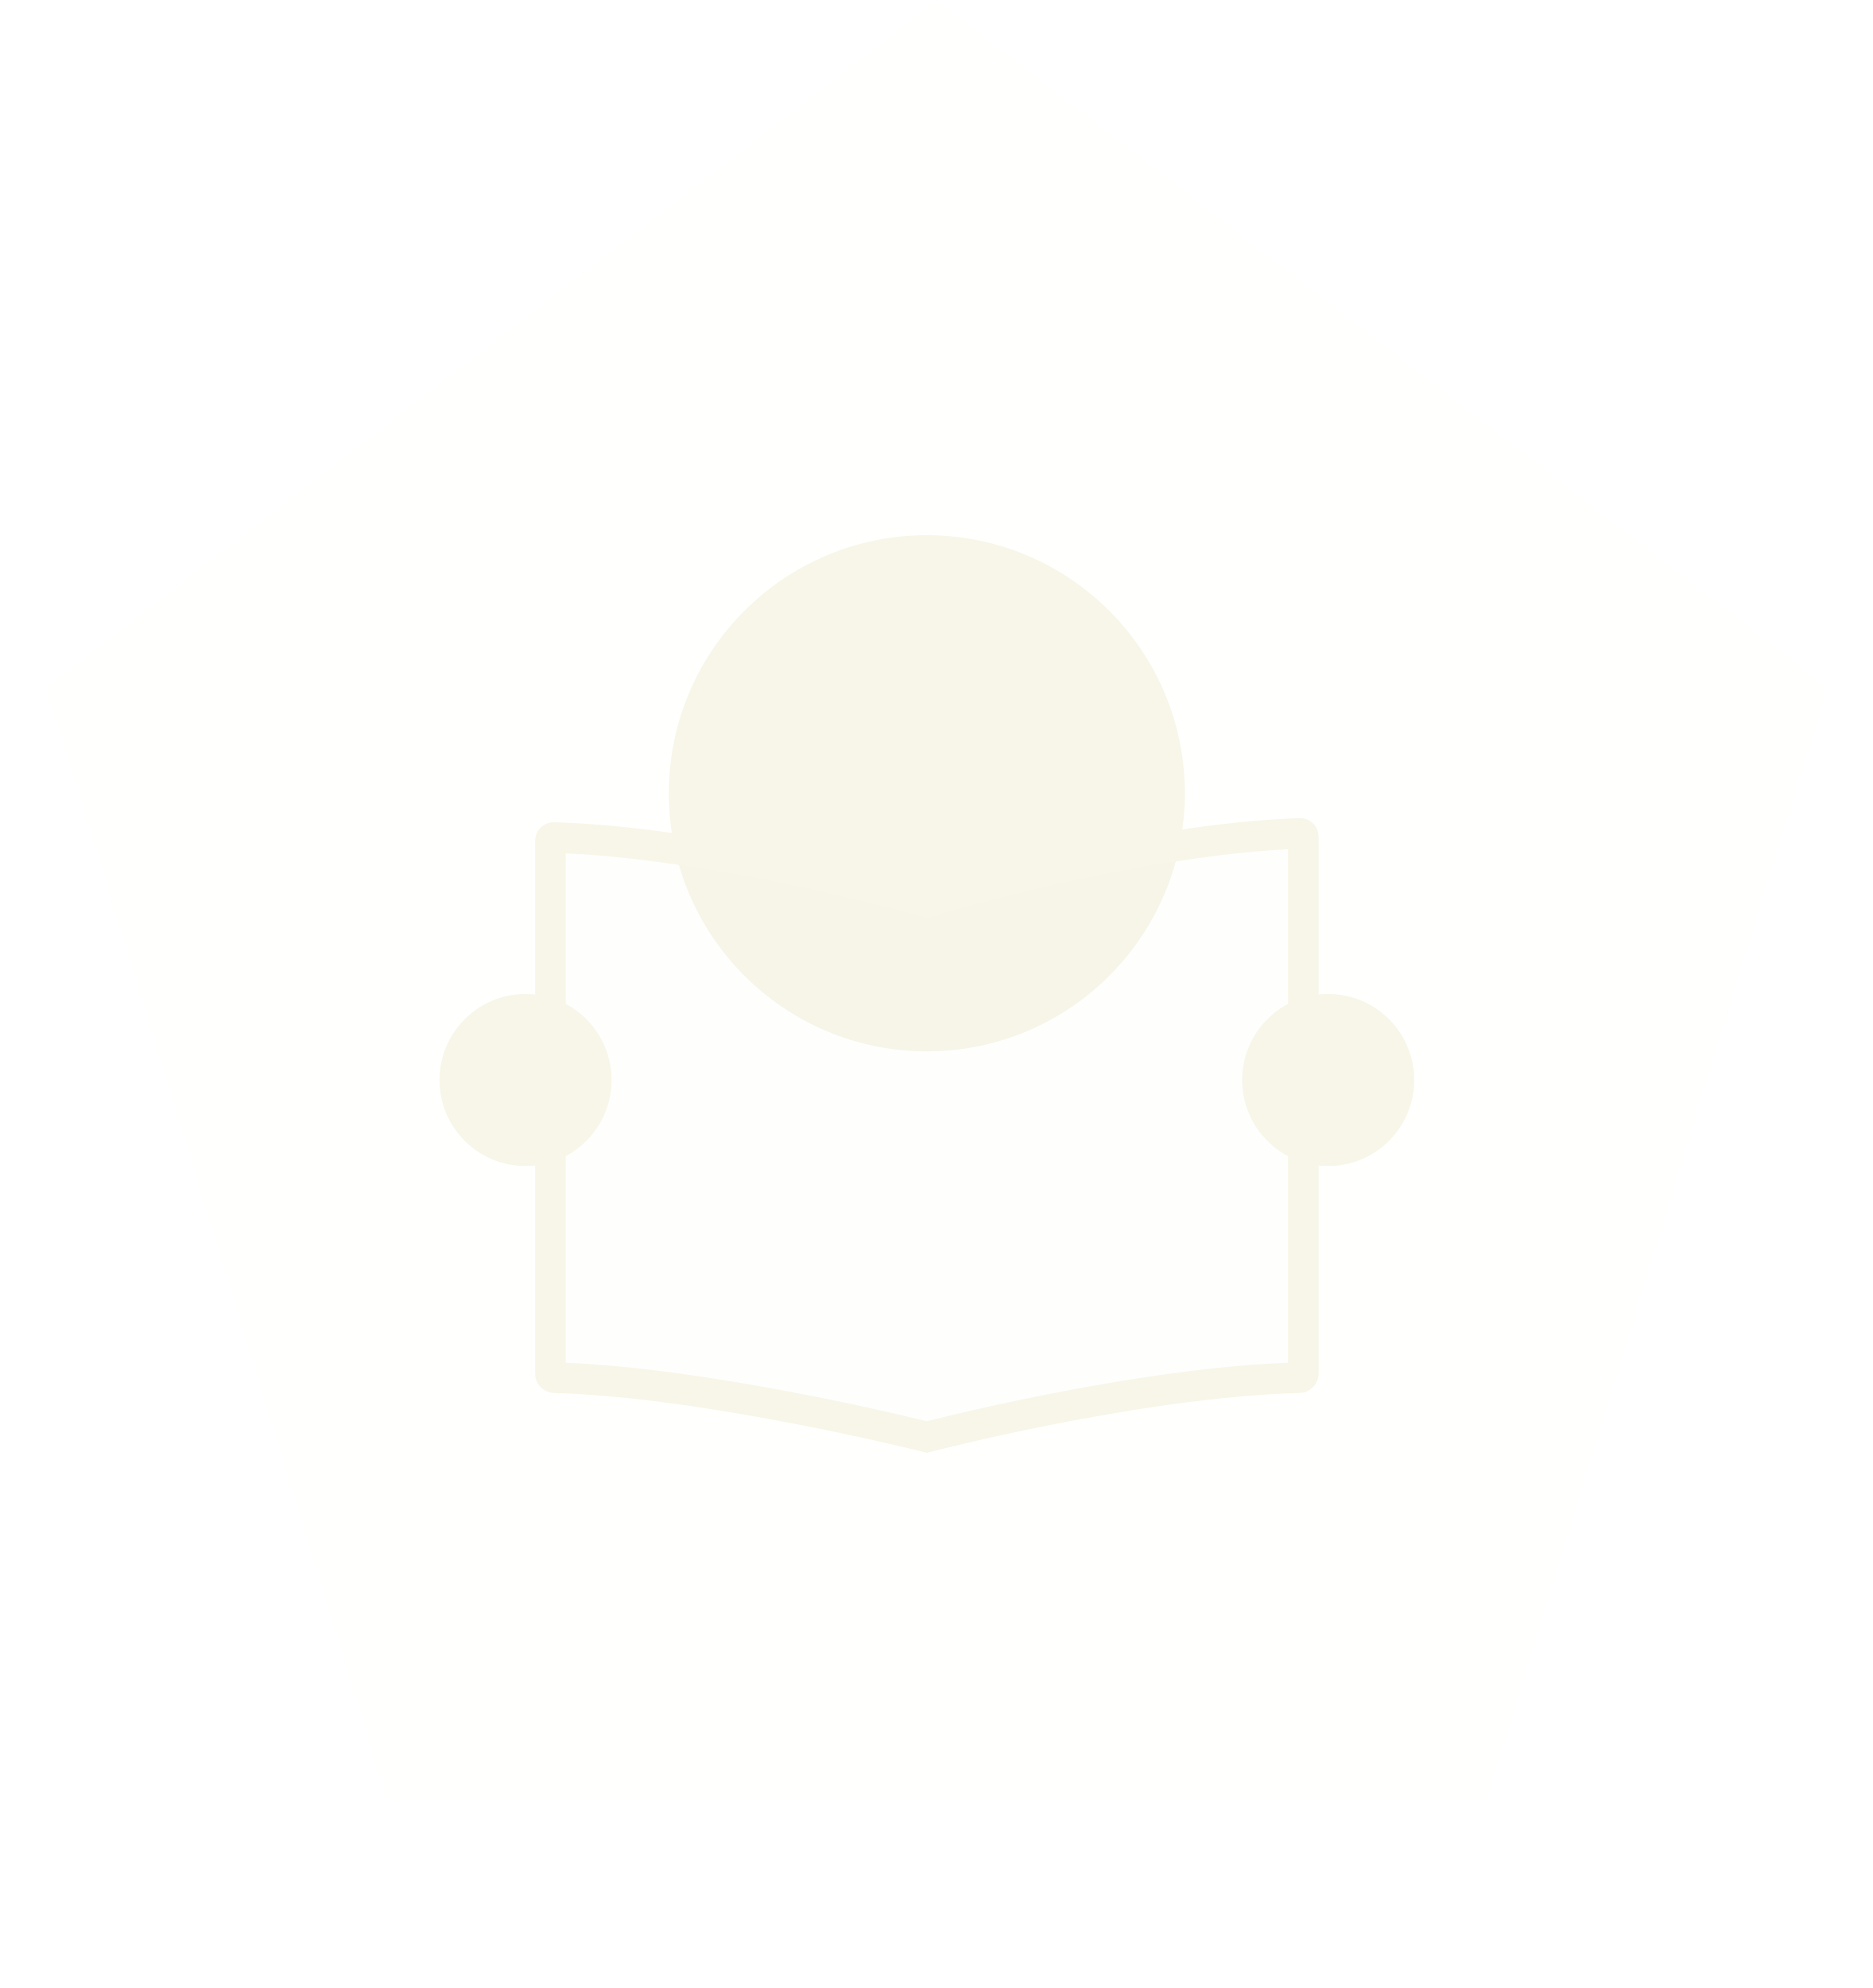
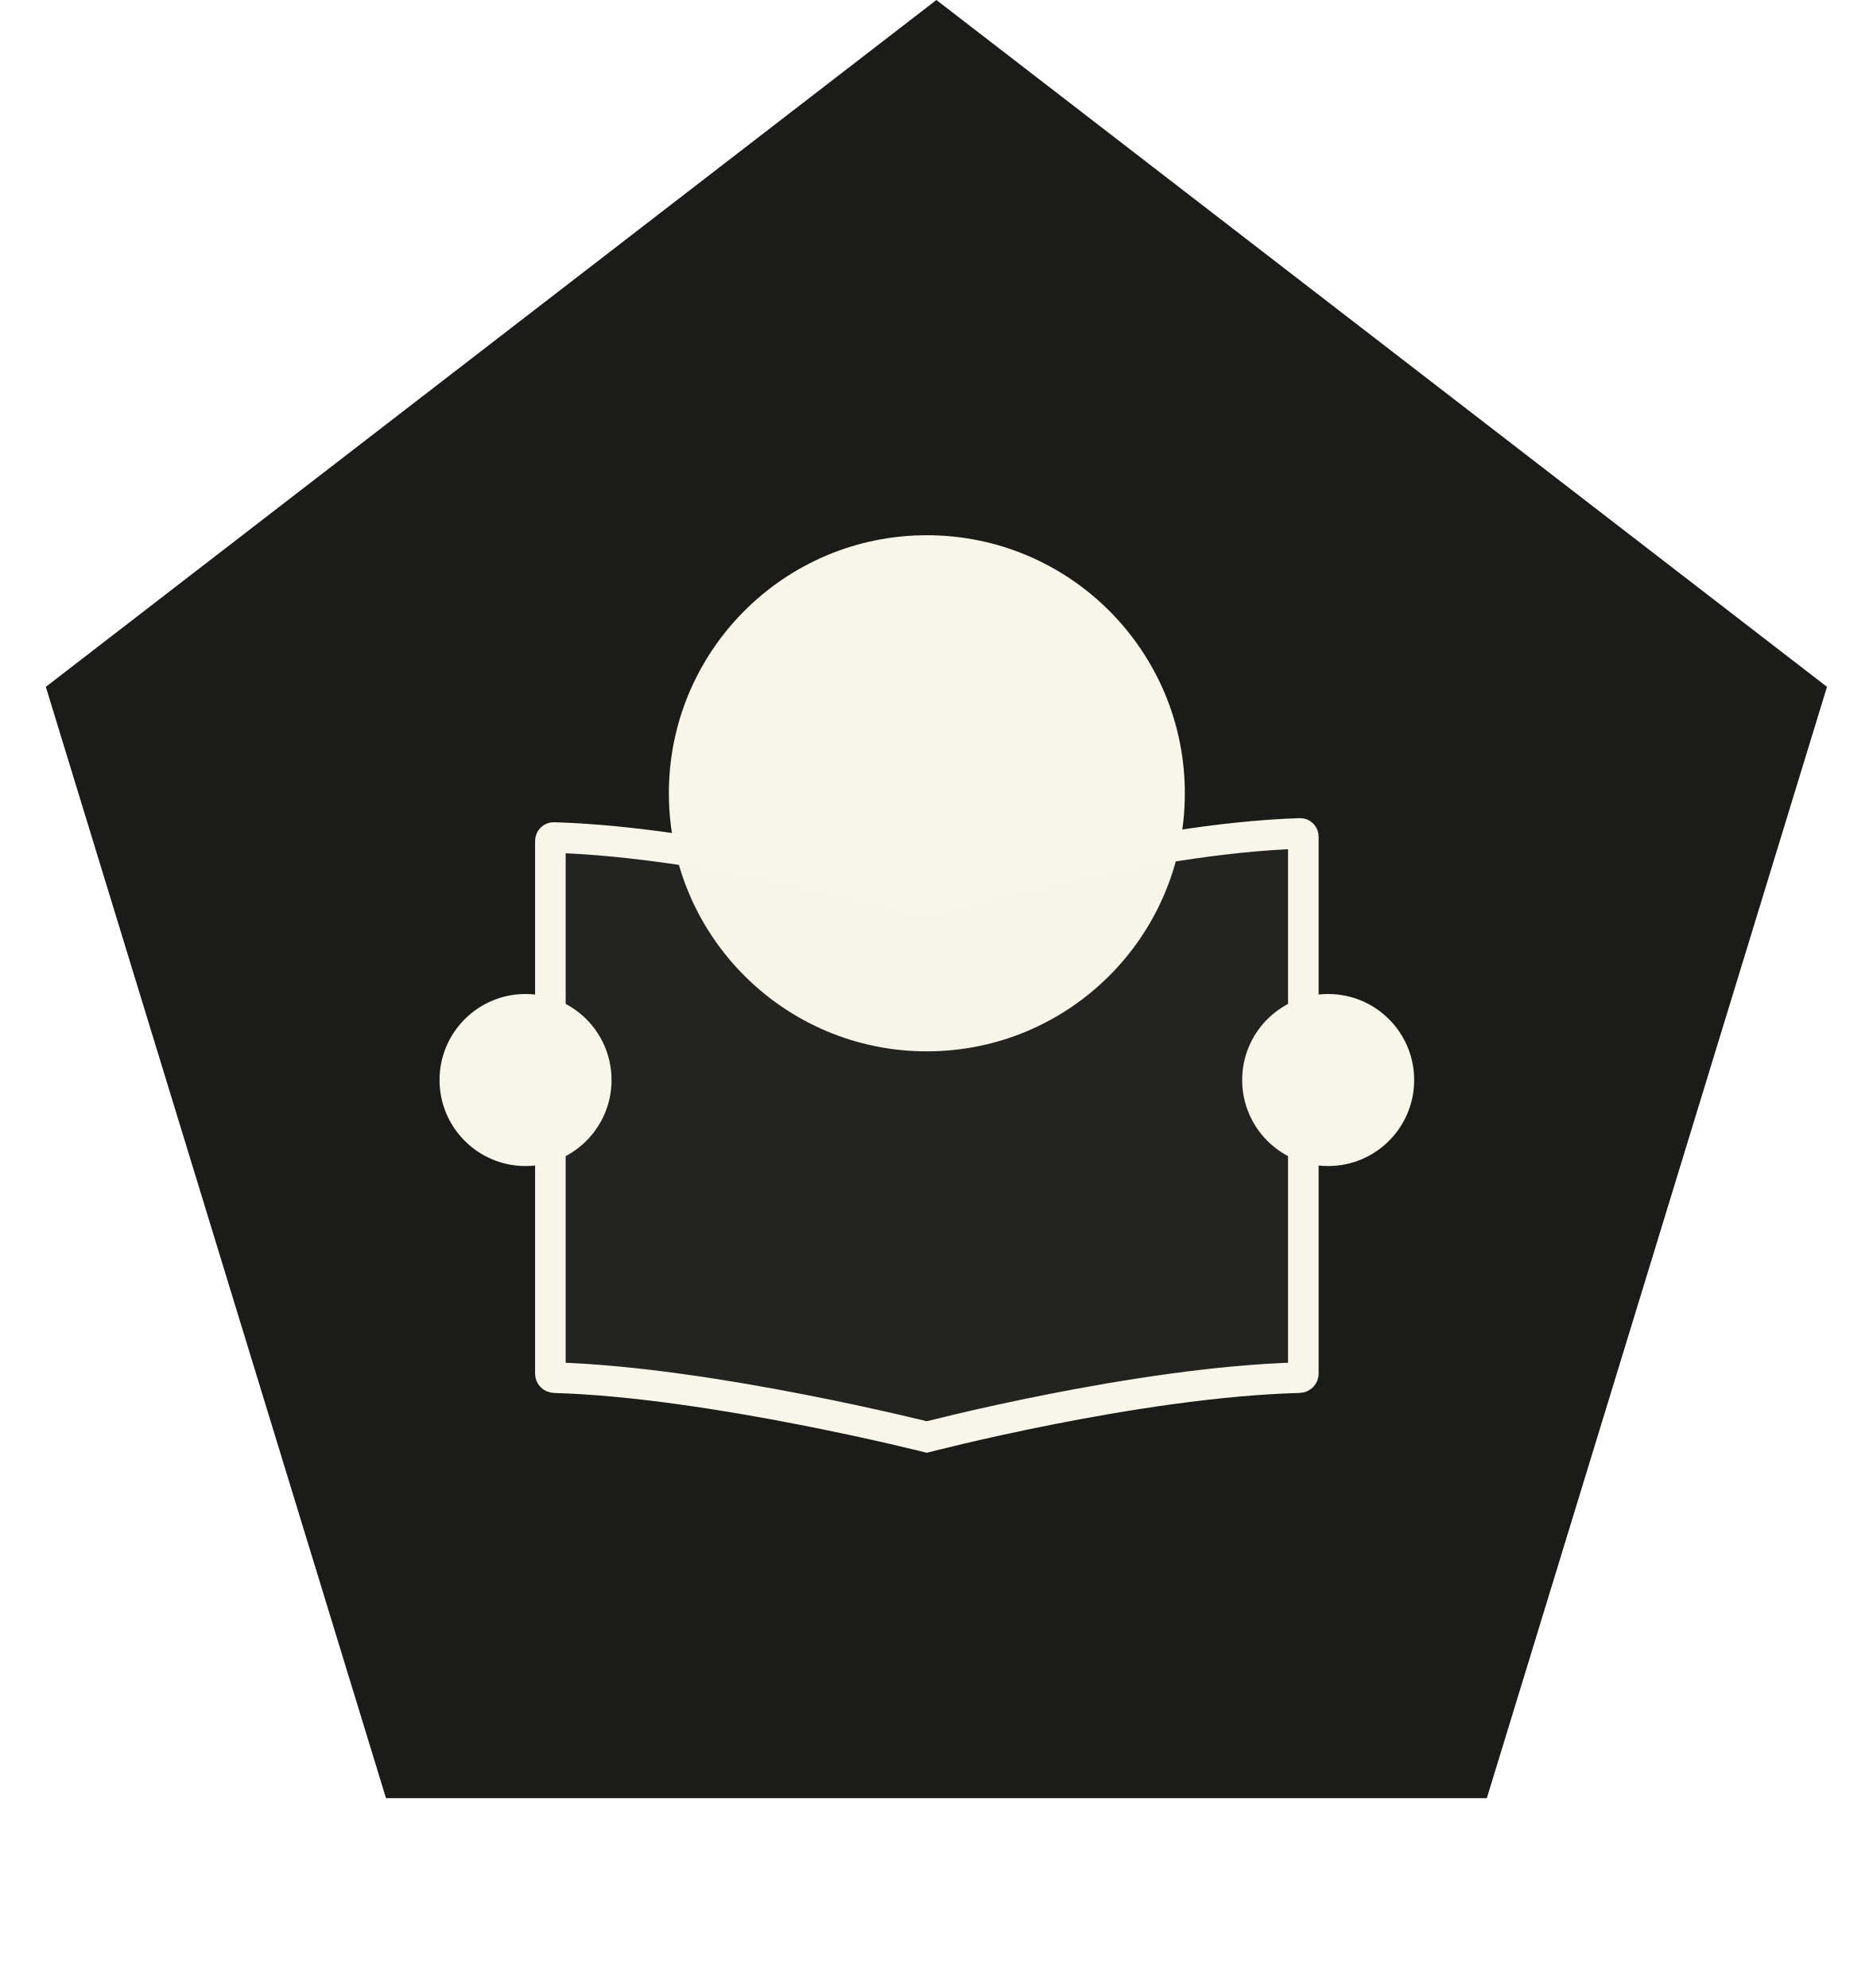
<svg xmlns="http://www.w3.org/2000/svg" width="98" height="104" viewBox="0 0 98 104" fill="none">
-   <path opacity="0.04" d="M49 0L95.602 35.931L77.802 94.069H20.198L2.398 35.931L49 0Z" fill="#F7F6E8" />
+   <path d="M49 0L95.602 35.931L77.802 94.069H20.198L2.398 35.931L49 0Z" fill="#1B1B1A" />
  <circle cx="48.5" cy="41.5" r="13.5" fill="#F7F6E8" />
  <path d="M48.284 47.127L48.507 47.19L48.728 47.124L48.729 47.124L48.73 47.123L48.735 47.122L48.758 47.115L48.85 47.088C48.932 47.064 49.053 47.029 49.211 46.984C49.527 46.895 49.989 46.766 50.57 46.61C51.733 46.299 53.37 45.881 55.269 45.455C59.078 44.601 63.894 43.726 68.026 43.601C68.124 43.598 68.2 43.669 68.2 43.773V43.801V43.829V43.858V43.886V43.916V43.945V43.975V44.005V44.036V44.067V44.098V44.129V44.161V44.193V44.225V44.258V44.291V44.324V44.357V44.391V44.425V44.459V44.494V44.529V44.564V44.6V44.636V44.672V44.708V44.745V44.782V44.819V44.856V44.894V44.932V44.971V45.009V45.048V45.087V45.127V45.166V45.206V45.247V45.287V45.328V45.369V45.41V45.452V45.493V45.536V45.578V45.62V45.663V45.706V45.75V45.793V45.837V45.881V45.925V45.97V46.015V46.06V46.105V46.151V46.196V46.242V46.289V46.335V46.382V46.429V46.476V46.523V46.571V46.619V46.667V46.715V46.764V46.813V46.862V46.911V46.96V47.01V47.06V47.11V47.16V47.211V47.261V47.312V47.363V47.415V47.466V47.518V47.57V47.622V47.674V47.727V47.78V47.833V47.886V47.939V47.993V48.046V48.1V48.154V48.209V48.263V48.318V48.373V48.428V48.483V48.538V48.594V48.65V48.706V48.762V48.818V48.874V48.931V48.988V49.045V49.102V49.159V49.217V49.275V49.332V49.39V49.448V49.507V49.565V49.624V49.683V49.742V49.801V49.86V49.919V49.979V50.038V50.098V50.158V50.218V50.279V50.339V50.4V50.46V50.521V50.582V50.643V50.704V50.766V50.827V50.889V50.951V51.013V51.075V51.137V51.199V51.261V51.324V51.387V51.449V51.512V51.575V51.638V51.702V51.765V51.828V51.892V51.956V52.019V52.083V52.147V52.211V52.276V52.34V52.404V52.469V52.533V52.598V52.663V52.728V52.793V52.858V52.923V52.989V53.054V53.119V53.185V53.251V53.316V53.382V53.448V53.514V53.58V53.646V53.712V53.778V53.845V53.911V53.978V54.044V54.111V54.178V54.244V54.311V54.378V54.445V54.512V54.579V54.646V54.713V54.781V54.848V54.915V54.983V55.05V55.117V55.185V55.253V55.32V55.388V55.456V55.523V55.591V55.659V55.727V55.795V55.863V55.931V55.999V56.067V56.135V56.203V56.272V56.34V56.408V56.476V56.544V56.613V56.681V56.749V56.818V56.886V56.955V57.023V57.092V57.16V57.228V57.297V57.365V57.434V57.502V57.571V57.639V57.708V57.776V57.845V57.913V57.982V58.05V58.119V58.187V58.256V58.324V58.392V58.461V58.529V58.598V58.666V58.735V58.803V58.871V58.94V59.008V59.076V59.145V59.213V59.281V59.349V59.417V59.486V59.554V59.622V59.69V59.758V59.826V59.894V59.962V60.029V60.097V60.165V60.233V60.3V60.368V60.436V60.503V60.571V60.638V60.705V60.773V60.84V60.907V60.974V61.041V61.109V61.176V61.242V61.309V61.376V61.443V61.51V61.576V61.643V61.709V61.776V61.842V61.908V61.974V62.04V62.106V62.172V62.238V62.304V62.37V62.435V62.501V62.566V62.631V62.697V62.762V62.827V62.892V62.957V63.022V63.086V63.151V63.215V63.28V63.344V63.408V63.472V63.536V63.6V63.664V63.727V63.791V63.855V63.918V63.981V64.044V64.107V64.17V64.233V64.295V64.358V64.42V64.482V64.544V64.606V64.668V64.73V64.792V64.853V64.914V64.976V65.037V65.098V65.158V65.219V65.279V65.34V65.4V65.46V65.52V65.58V65.639V65.699V65.758V65.817V65.877V65.935V65.994V66.053V66.111V66.169V66.228V66.285V66.343V66.401V66.458V66.516V66.573V66.629V66.686V66.743V66.799V66.856V66.912V66.968V67.023V67.079V67.134V67.189V67.244V67.299V67.354V67.408V67.462V67.516V67.57V67.624V67.677V67.731V67.784V67.837V67.889V67.942V67.994V68.046V68.098V68.15V68.201V68.252V68.304V68.354V68.405V68.456V68.506V68.556V68.606V68.655V68.704V68.754V68.802V68.851V68.9V68.948V68.996V69.044V69.091V69.139V69.186V69.233V69.279V69.326V69.372V69.418V69.463V69.509V69.554V69.599V69.644V69.688V69.733V69.777V69.82V69.864V69.907V69.95V69.993V70.035V70.078V70.12V70.161V70.203V70.244V70.285V70.326V70.366V70.406V70.446V70.486V70.525V70.564V70.603V70.641V70.68V70.718V70.755V70.793V70.83V70.867V70.903V70.94V70.976V71.011V71.047V71.082V71.117V71.151V71.186V71.22V71.253V71.287V71.32V71.353V71.385V71.417V71.449V71.481V71.512V71.543V71.574V71.604V71.634V71.664V71.694V71.723V71.751V71.78V71.808V71.836V71.864C68.2 71.964 68.118 72.067 67.98 72.071C63.704 72.185 58.776 72.977 54.939 73.734C53.016 74.114 51.358 74.486 50.18 74.764C49.591 74.903 49.121 75.018 48.799 75.099C48.677 75.129 48.576 75.155 48.497 75.175C48.416 75.154 48.311 75.129 48.183 75.098C47.853 75.017 47.372 74.903 46.771 74.764C45.569 74.488 43.881 74.116 41.939 73.738C38.065 72.983 33.137 72.19 29.021 72.072C28.879 72.068 28.8 71.964 28.8 71.867L28.8 43.999C28.8 43.882 28.889 43.812 28.976 43.814C33.112 43.932 37.932 44.756 41.741 45.558C43.64 45.959 45.278 46.352 46.441 46.644C47.023 46.791 47.485 46.912 47.801 46.996C47.959 47.038 48.081 47.071 48.162 47.094L48.254 47.119L48.277 47.126L48.283 47.127L48.284 47.127L48.284 47.127Z" fill="#F7F6E8" fill-opacity="0.04" stroke="#F7F6E8" stroke-width="1.6" />
  <circle cx="27.5" cy="56.5" r="4.5" fill="#F7F6E8" />
  <circle cx="69.5" cy="56.5" r="4.5" fill="#F7F6E8" />
</svg>
